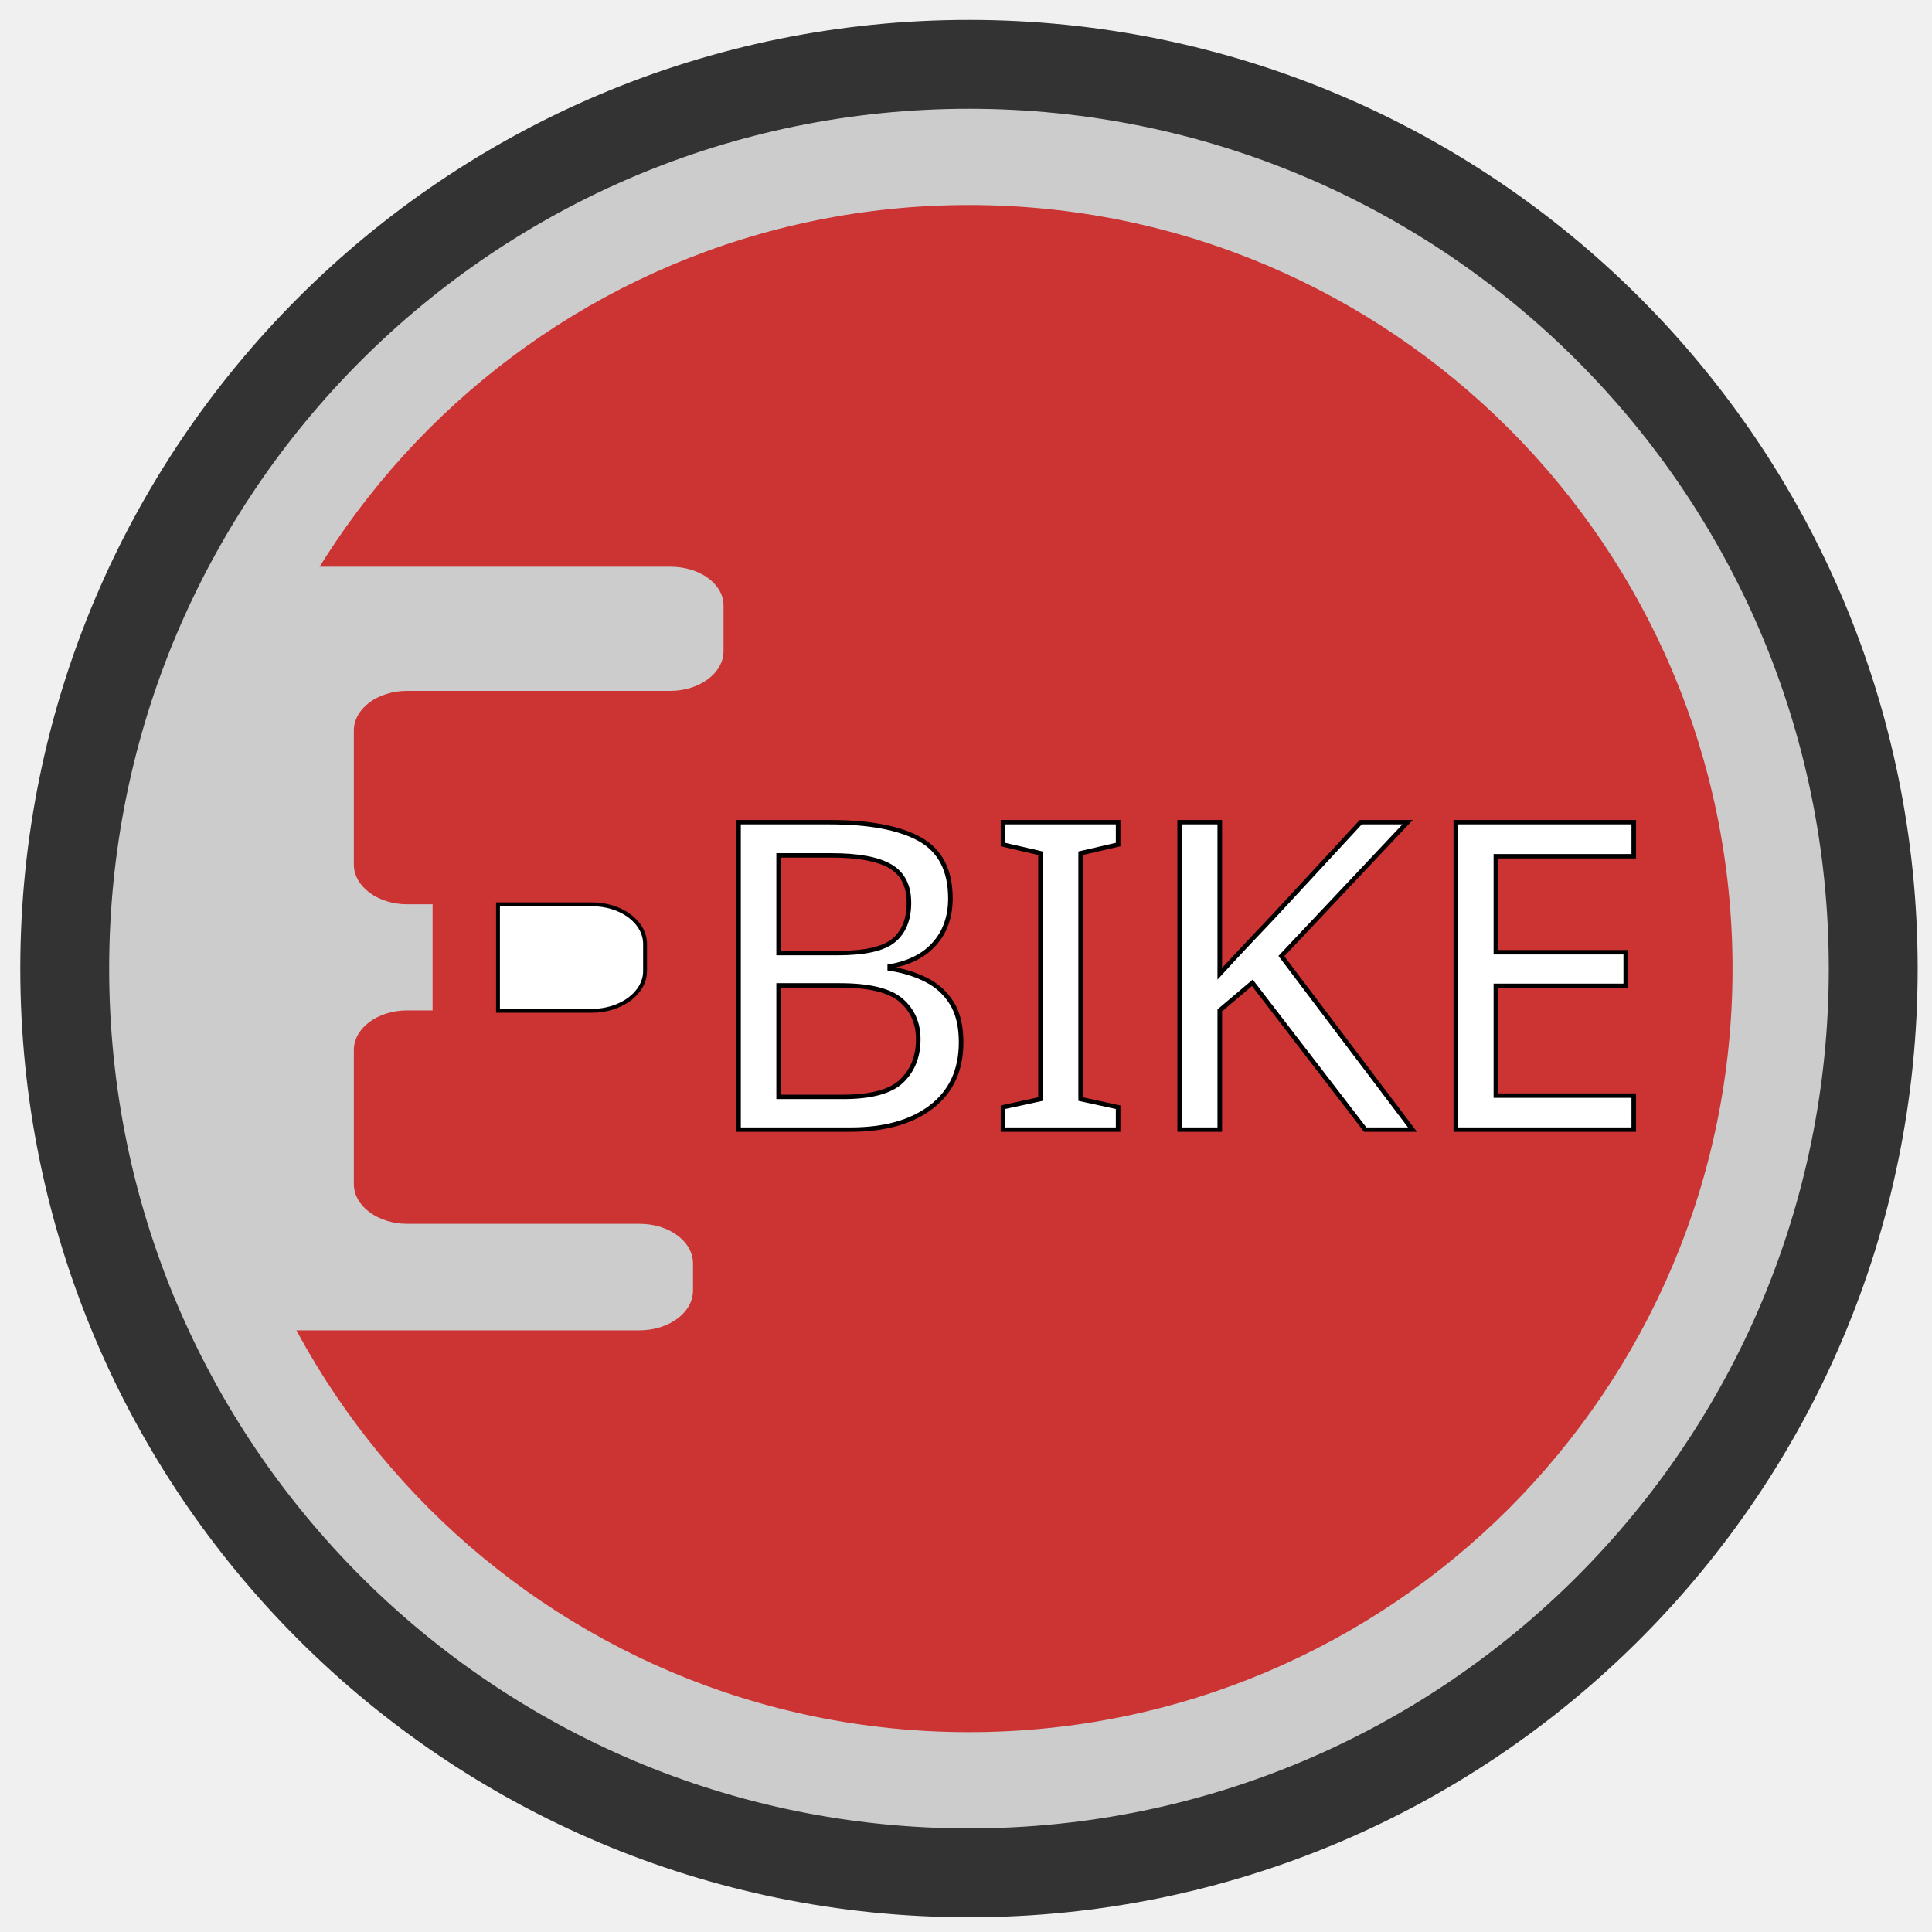
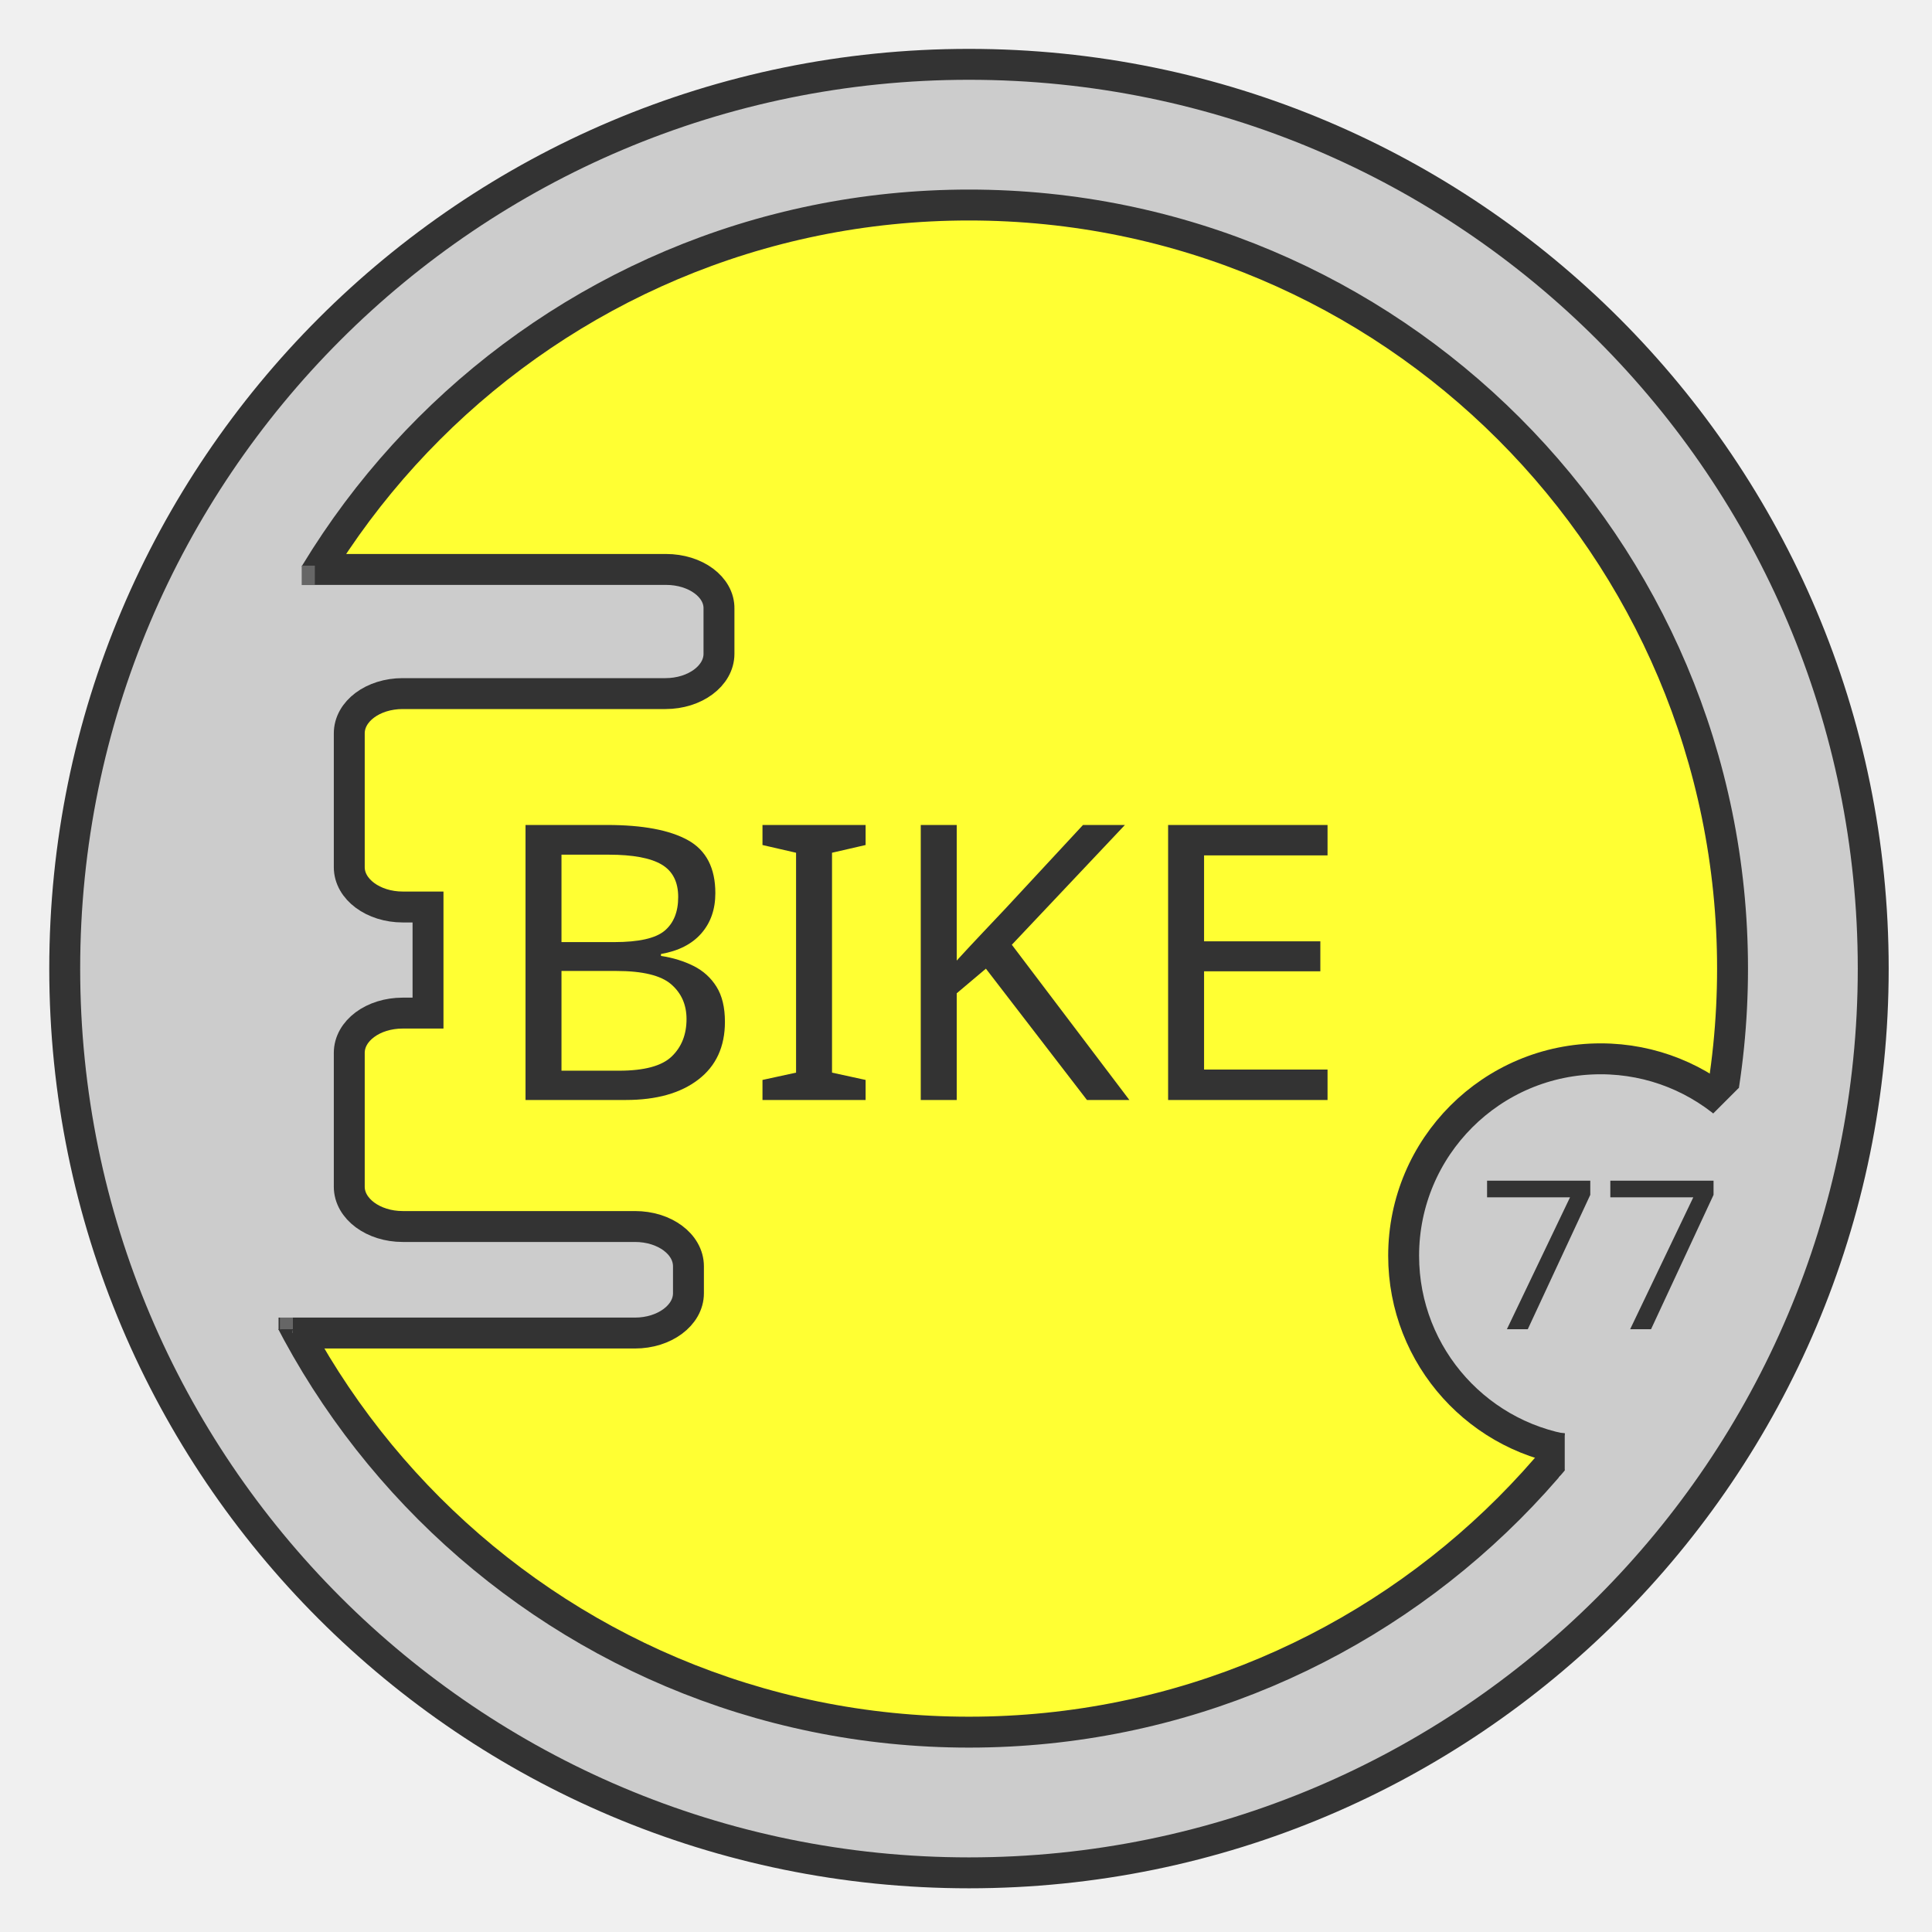
<svg xmlns="http://www.w3.org/2000/svg" version="1.1" id="Layer_1" x="0px" y="0px" viewBox="0 0 500 500" style="enable-background:new 0 0 500 500;" xml:space="preserve">
  <style type="text/css">
- 	.st0{fill:#FFFFFF;}
- 	.st1{fill:#CCCCCC;stroke:#333333;stroke-width:23;stroke-miterlimit:10;}
- 	.st2{fill:#CC3333;}
- 	.st3{font-family:'DINAlternate-Bold';}
- 	.st4{font-size:111.415px;}
- 	.st5{fill:none;stroke:#000000;stroke-width:1.141;stroke-miterlimit:10;}
+ 	.st0{fill:#CCCCCC;stroke:#333333;stroke-width:8;stroke-miterlimit:10;}
+ 	.st1{fill:#FFFFFF;}
+ 	.st2{fill:#FFFF33;stroke:#333333;stroke-width:8;stroke-miterlimit:10;}
+ 	.st3{fill:#333333;}
+ 	.st4{font-family:'Helvetica-Bold';}
+ 	.st5{font-size:99.673px;}
	.st6{fill:#CCCCCC;}
- 	.st7{fill:#FFFFFF;stroke:#000000;stroke-miterlimit:10;}
+ 	.st7{fill:#666666;}
+ 	.st8{font-size:53.826px;}
+ 	.st9{fill:#333333;stroke:#CCCCCC;stroke-width:8;stroke-miterlimit:10;}
</style>
-   <path class="st0" d="M196.34,152.51H81.43c-12.93,0-23.48,8.59-23.48,19.31v153.43c0,10.71,10.55,19.31,23.48,19.31h105.78  c8.66,0,15.77-4.45,15.77-10.01v-6.77c0-5.56-7-10.01-15.77-10.01h-68.55c-8.66,0-15.77-4.45-15.77-10.01V274.1  c0-5.56,7-10.01,15.77-10.01h7.47v-26.68h-7.47c-8.66,0-15.77-4.45-15.77-10.01v-33.66c0-5.56,7-10.01,15.77-10.01h77.56  c8.66,0,15.77-4.45,15.77-10.01V162.4C212.12,156.96,205.12,152.51,196.34,152.51z" />
-   <rect x="44" y="260" class="st0" width="40" height="27" />
-   <circle class="st1" cx="250.77" cy="250.67" r="234.02" />
+   <circle class="st0" cx="250.77" cy="250.67" r="234.02" />
+   <path class="st1" d="M196.34,152.51H81.43c-12.93,0-23.48,8.59-23.48,19.31v153.43c0,10.71,10.55,19.31,23.48,19.31h105.78  c8.66,0,15.77-4.45,15.77-10.01v-6.77c0-5.56-7-10.01-15.77-10.01h-68.55c-8.66,0-15.77-4.45-15.77-10.01V274.1  c0-5.56,7-10.01,15.77-10.01h7.47v-26.68h-7.47c-8.66,0-15.77-4.45-15.77-10.01v-33.66c0-5.56,7-10.01,15.77-10.01h77.56  c8.66,0,15.77-4.45,15.77-10.01V162.4C212.12,156.96,205.12,152.51,196.34,152.51z" />
+   <rect x="44" y="260" class="st1" width="40" height="27" />
  <circle class="st2" cx="250.77" cy="250.67" r="197.61" />
-   <text transform="matrix(1.0361 0 0 1 179.9297 292.3438)" class="st0 st3 st4">BIKE</text>
-   <text transform="matrix(1.0361 0 0 1 179.9297 292.3438)" class="st5 st3 st4">BIKE</text>
-   <path class="st6" d="M173.54,146.67H72.75c-11.34,0-20.59,8.84-20.59,19.87v157.88c0,11.02,9.26,19.87,20.59,19.87h92.77  c7.59,0,13.83-4.58,13.83-10.3v-6.97c0-5.72-6.14-10.3-13.83-10.3H105.4c-7.59,0-13.83-4.58-13.83-10.3v-34.63  c0-5.72,6.14-10.3,13.83-10.3h6.55v-27.46h-6.55c-7.59,0-13.83-4.58-13.83-10.3V189.1c0-5.72,6.14-10.3,13.83-10.3h68.02  c7.59,0,13.83-4.58,13.83-10.3v-11.65C187.37,151.24,181.23,146.67,173.54,146.67z" />
-   <path class="st7" d="M153.11,261.6c7.59,0,13.83-4.58,13.83-10.3v-6.97c0-5.72-6.14-10.3-13.83-10.3h-24.23v27.56h24.23V261.6z" />
+   <text transform="matrix(1.0376 0 0 1 125.9711 284.6742)" class="st3 st4 st5">BIKE</text>
+   <path class="st6" d="M84.23,146.56H73.35c-13.2,0-23.96,8.84-23.96,19.87v157.88c0,11.02,10.78,19.87,23.96,19.87h4.77" />
+   <path class="st0" d="M75.67,344.99h3.93h84.74c7.59,0,13.83-4.58,13.83-10.3v-6.97c0-5.72-6.14-10.3-13.83-10.3h-60.12  c-7.59,0-13.83-4.58-13.83-10.3v-34.63c0-5.72,6.14-10.3,13.83-10.3h6.55v-27.46h-6.55c-7.59,0-13.83-4.58-13.83-10.3V189.8  c0-5.72,6.14-10.3,13.83-10.3h68.02c7.59,0,13.83-4.58,13.83-10.3v-11.65c0.12-5.61-6.02-10.18-13.71-10.18H80.93" />
+   <ellipse class="st6" cx="45.84" cy="259.68" rx="11" ry="38.65" />
+   <rect x="78.08" y="146.39" class="st7" width="3.4" height="5.02" />
+   <rect x="72.18" y="340.99" class="st7" width="3.49" height="3" />
+   <polygon class="st3" points="78,344.37 72.1,344.17 72.1,343.99 78,343.99 " />
+   <rect x="70.68" y="342.41" transform="matrix(6.123234e-17 -1 1 6.123234e-17 -270.3091 414.8485)" class="st3" width="3.17" height="0.34" />
+   <path class="st6" d="M447.37,287.64c10.02,9.31,16.29,22.6,16.29,37.35c0,28.15-22.82,50.97-50.97,50.97c-1.87,0-3.73-0.1-5.55-0.3" />
+   <path class="st0" d="M408.68,375.66c-25.54-2.76-45.42-24.4-45.42-50.67c0-28.15,22.82-50.97,50.97-50.97  c13.4,0,25.59,5.17,34.68,13.62" />
+   <g>
+     <text transform="matrix(1.0361 0 0 1 382.3914 343.995)" class="st3 st4 st8">77</text>
+   </g>
+   <rect x="445.82" y="281.76" transform="matrix(0.7071 0.7071 -0.7071 0.7071 333.9527 -232.8842)" class="st6" width="4.54" height="9.83" />
+   <ellipse class="st9" cx="409.65" cy="375.9" rx="1.42" ry="4.53" />
+   <rect x="403.8" y="370.89" class="st3" width="1.15" height="11.05" />
+   <rect x="404" y="380.77" transform="matrix(0.7602 0.6496 -0.6496 0.7602 345.5543 -171.7713)" class="st6" width="2.98" height="2.98" />
</svg>
